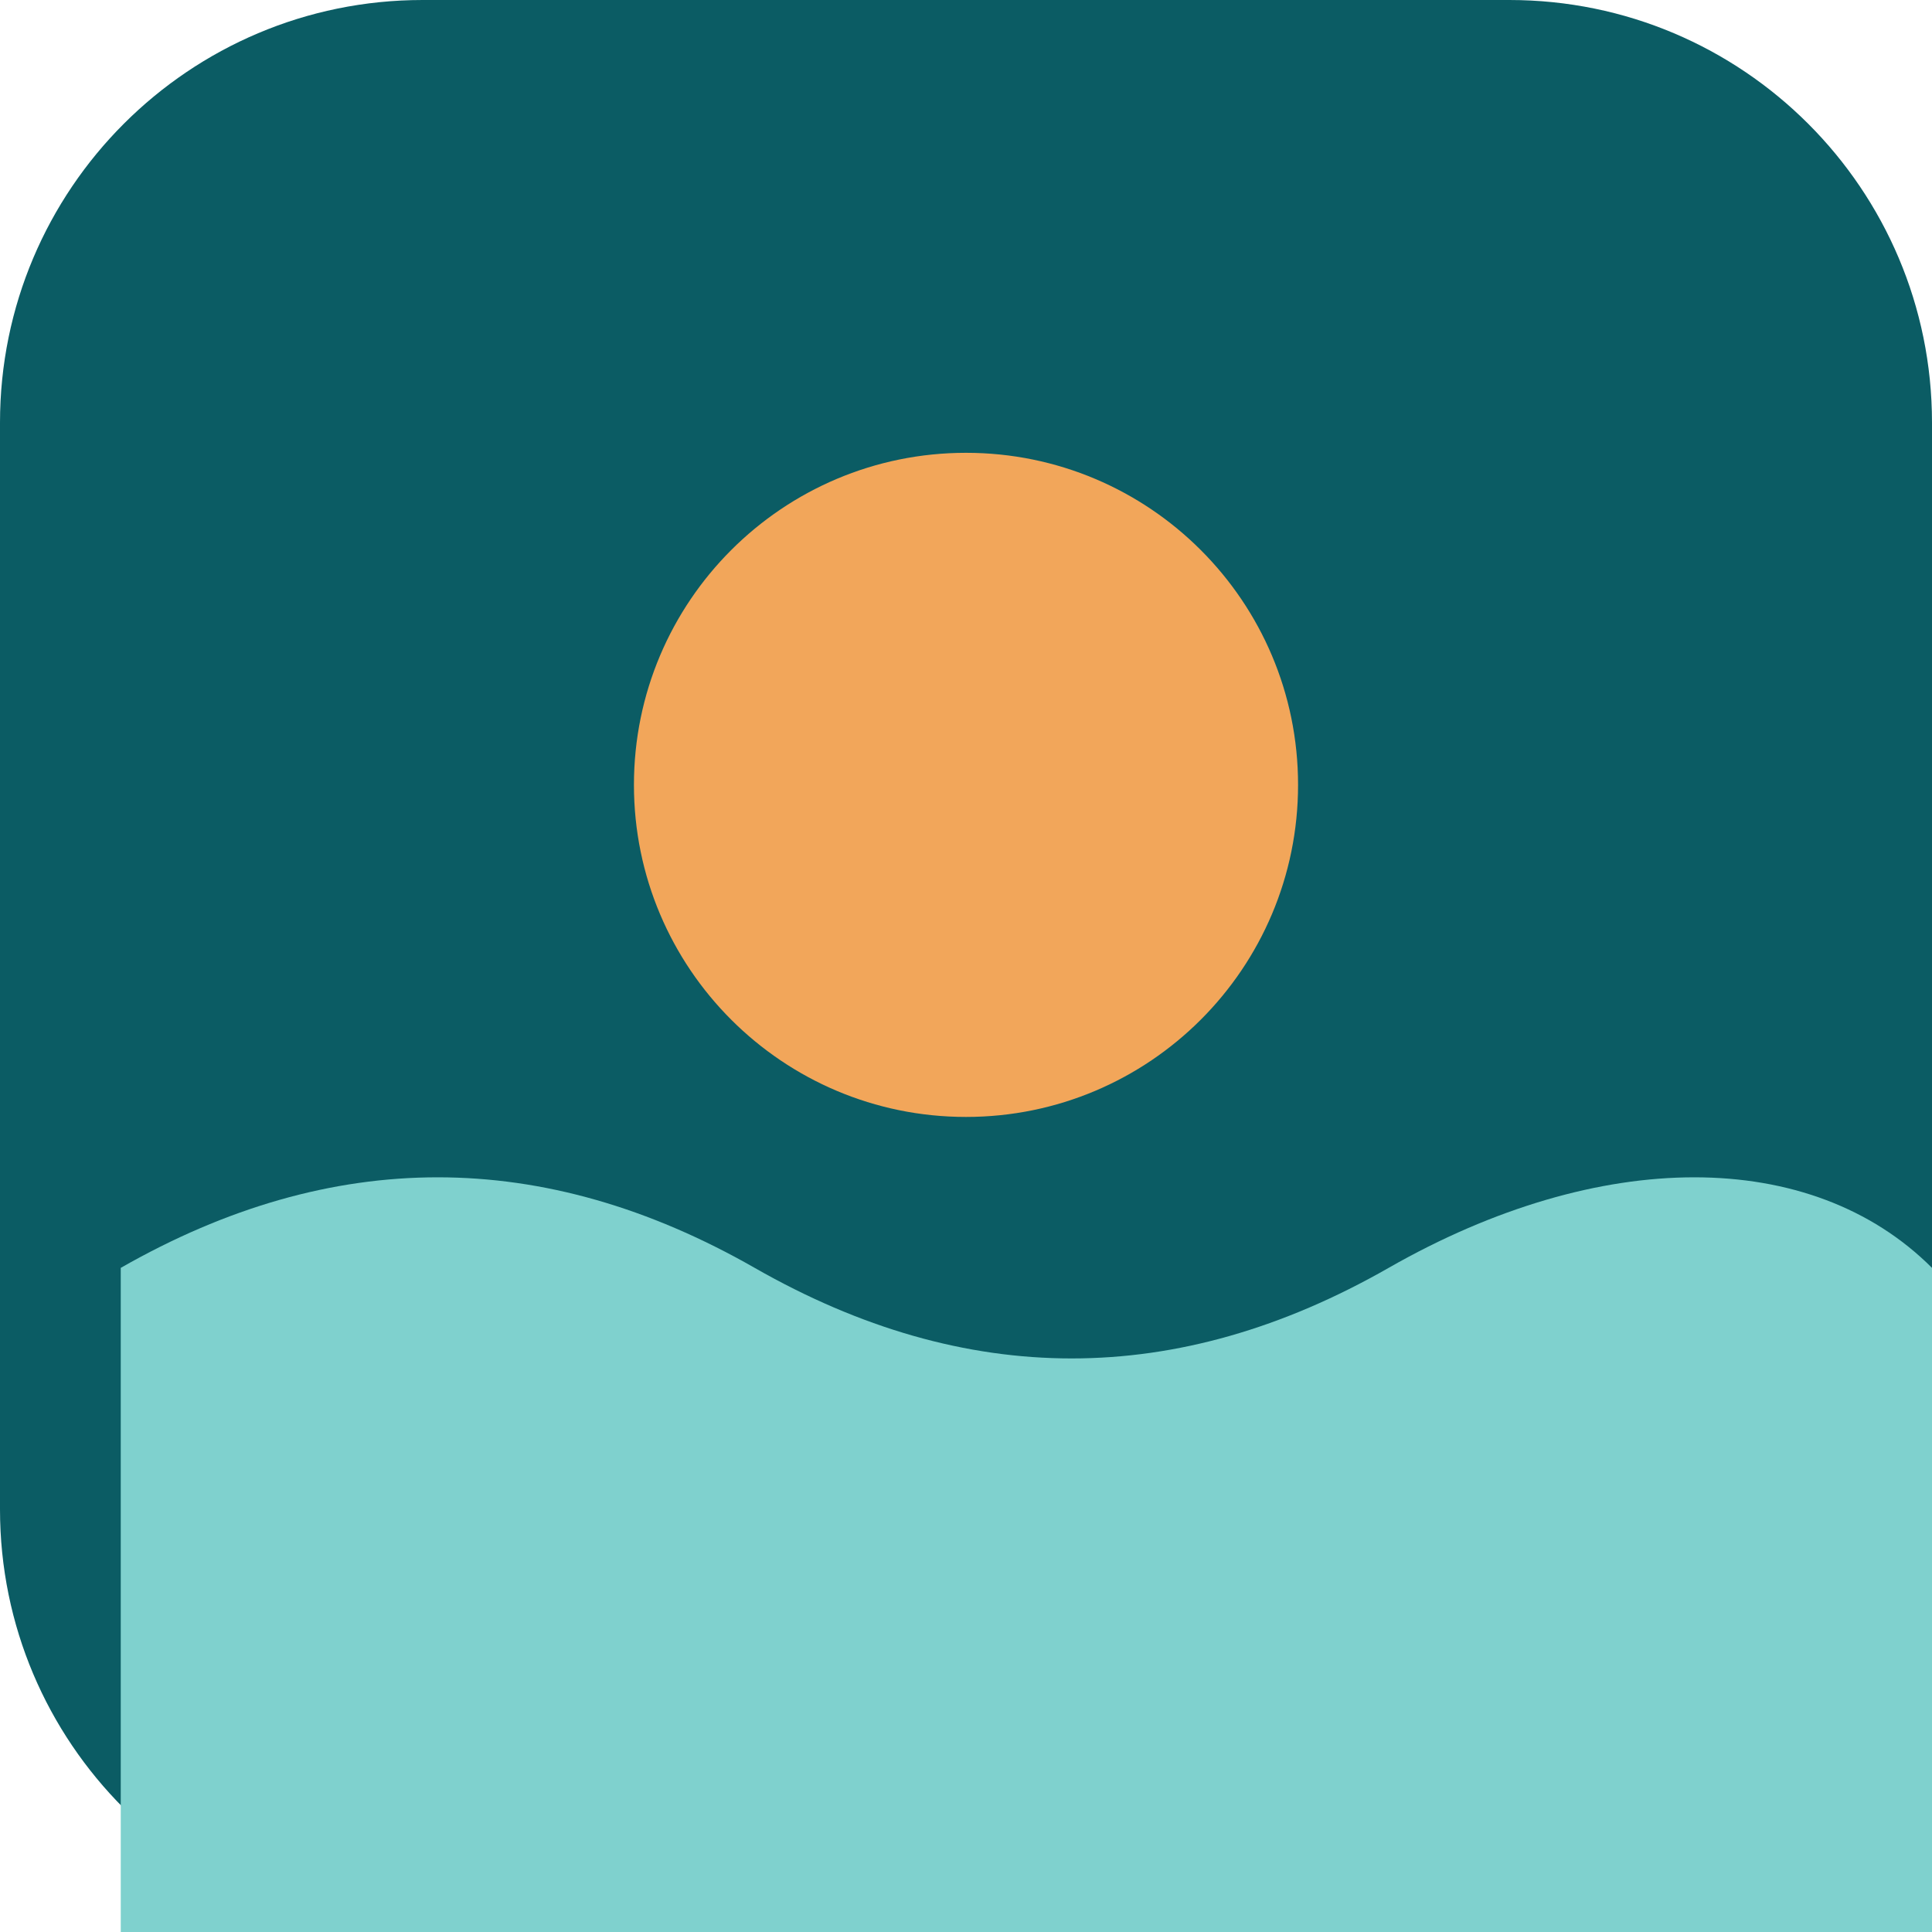
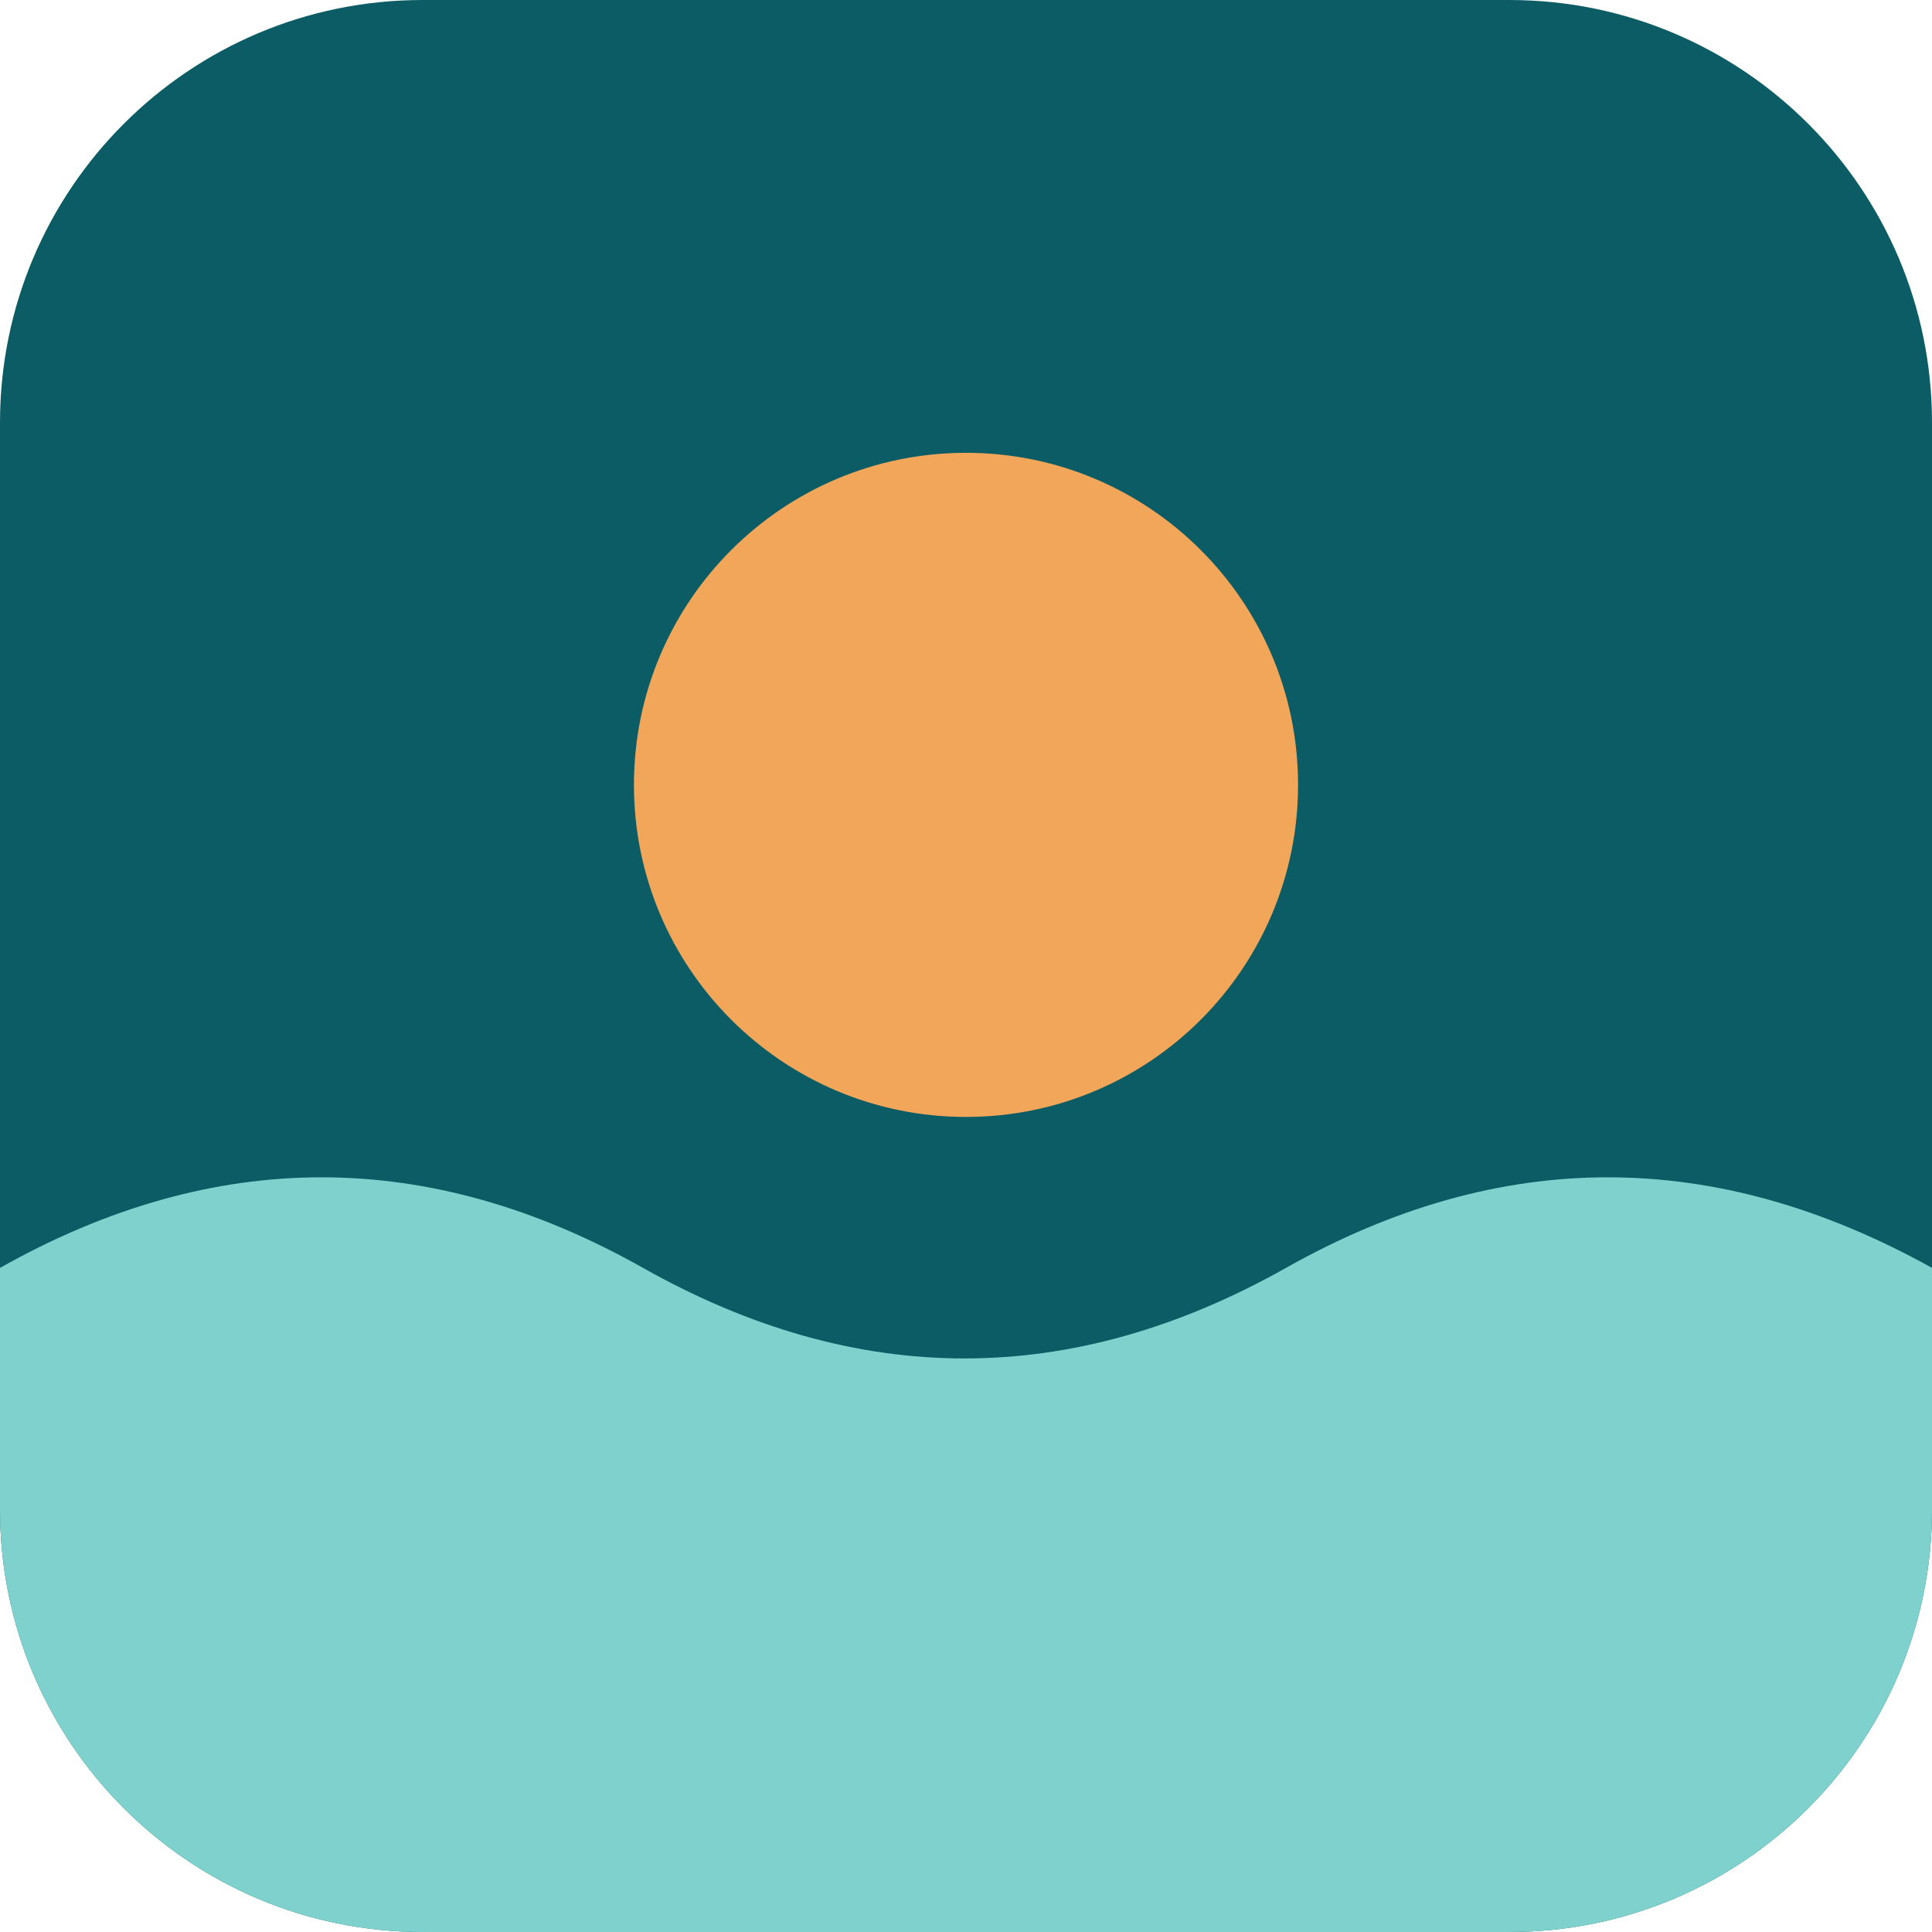
<svg xmlns="http://www.w3.org/2000/svg" viewBox="0 0 64 64">
-   <rect width="64" height="64" rx="14" fill="#0b5c64" />
-   <circle cx="32" cy="26" r="11" fill="#f2a65a" />
-   <path d="M4 42c7-4 14-4 21 0s14 4 21 0 14-4 18 0v22H4z" fill="#7fd1ce" />
+   <defs>
+     <clipPath id="coin">
+       <rect width="64" height="64" rx="14" />
+     </clipPath>
+   </defs>
+   <g clip-path="url(#coin)">
+     <rect width="64" height="64" fill="#0b5c64" />
+     <circle cx="32" cy="26" r="11" fill="#f2a65a" />
+     <path d="M0 42c7.1-4 14.2-4 21.3 0s14.2 4 21.3 0 14.2-4 21.4 0v22H0z" fill="#7fd1ce" />
+   </g>
</svg>
